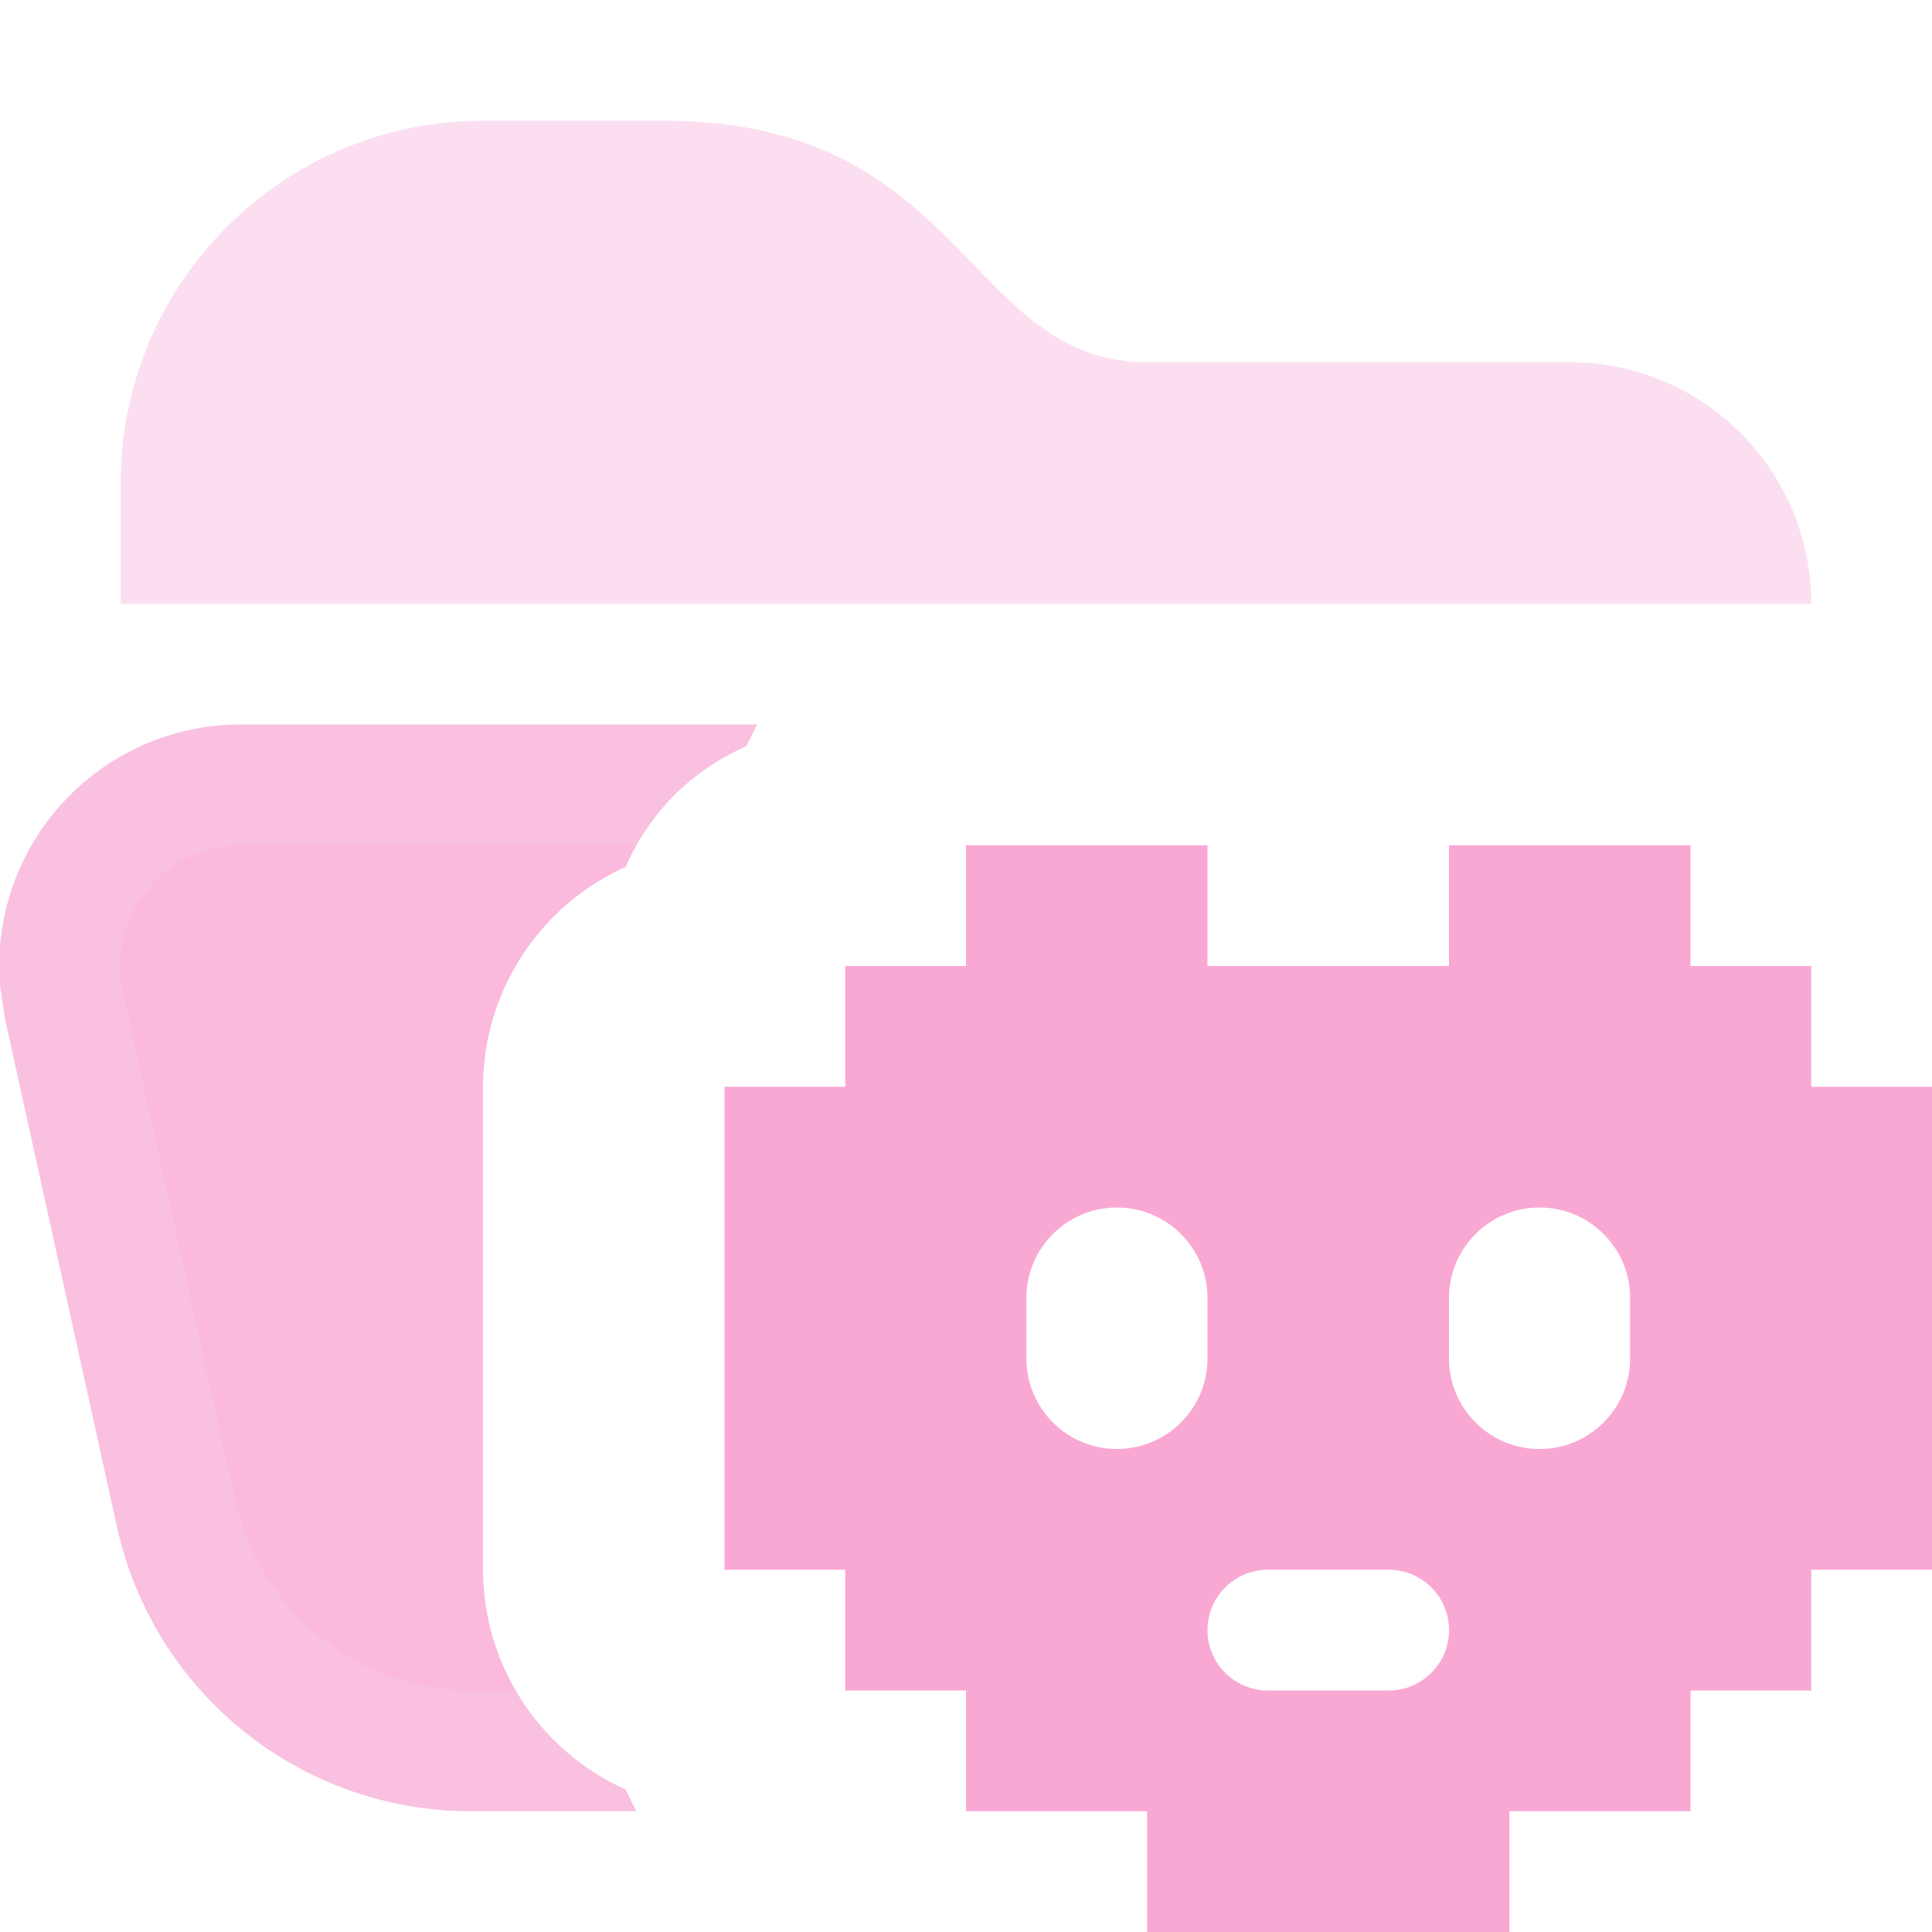
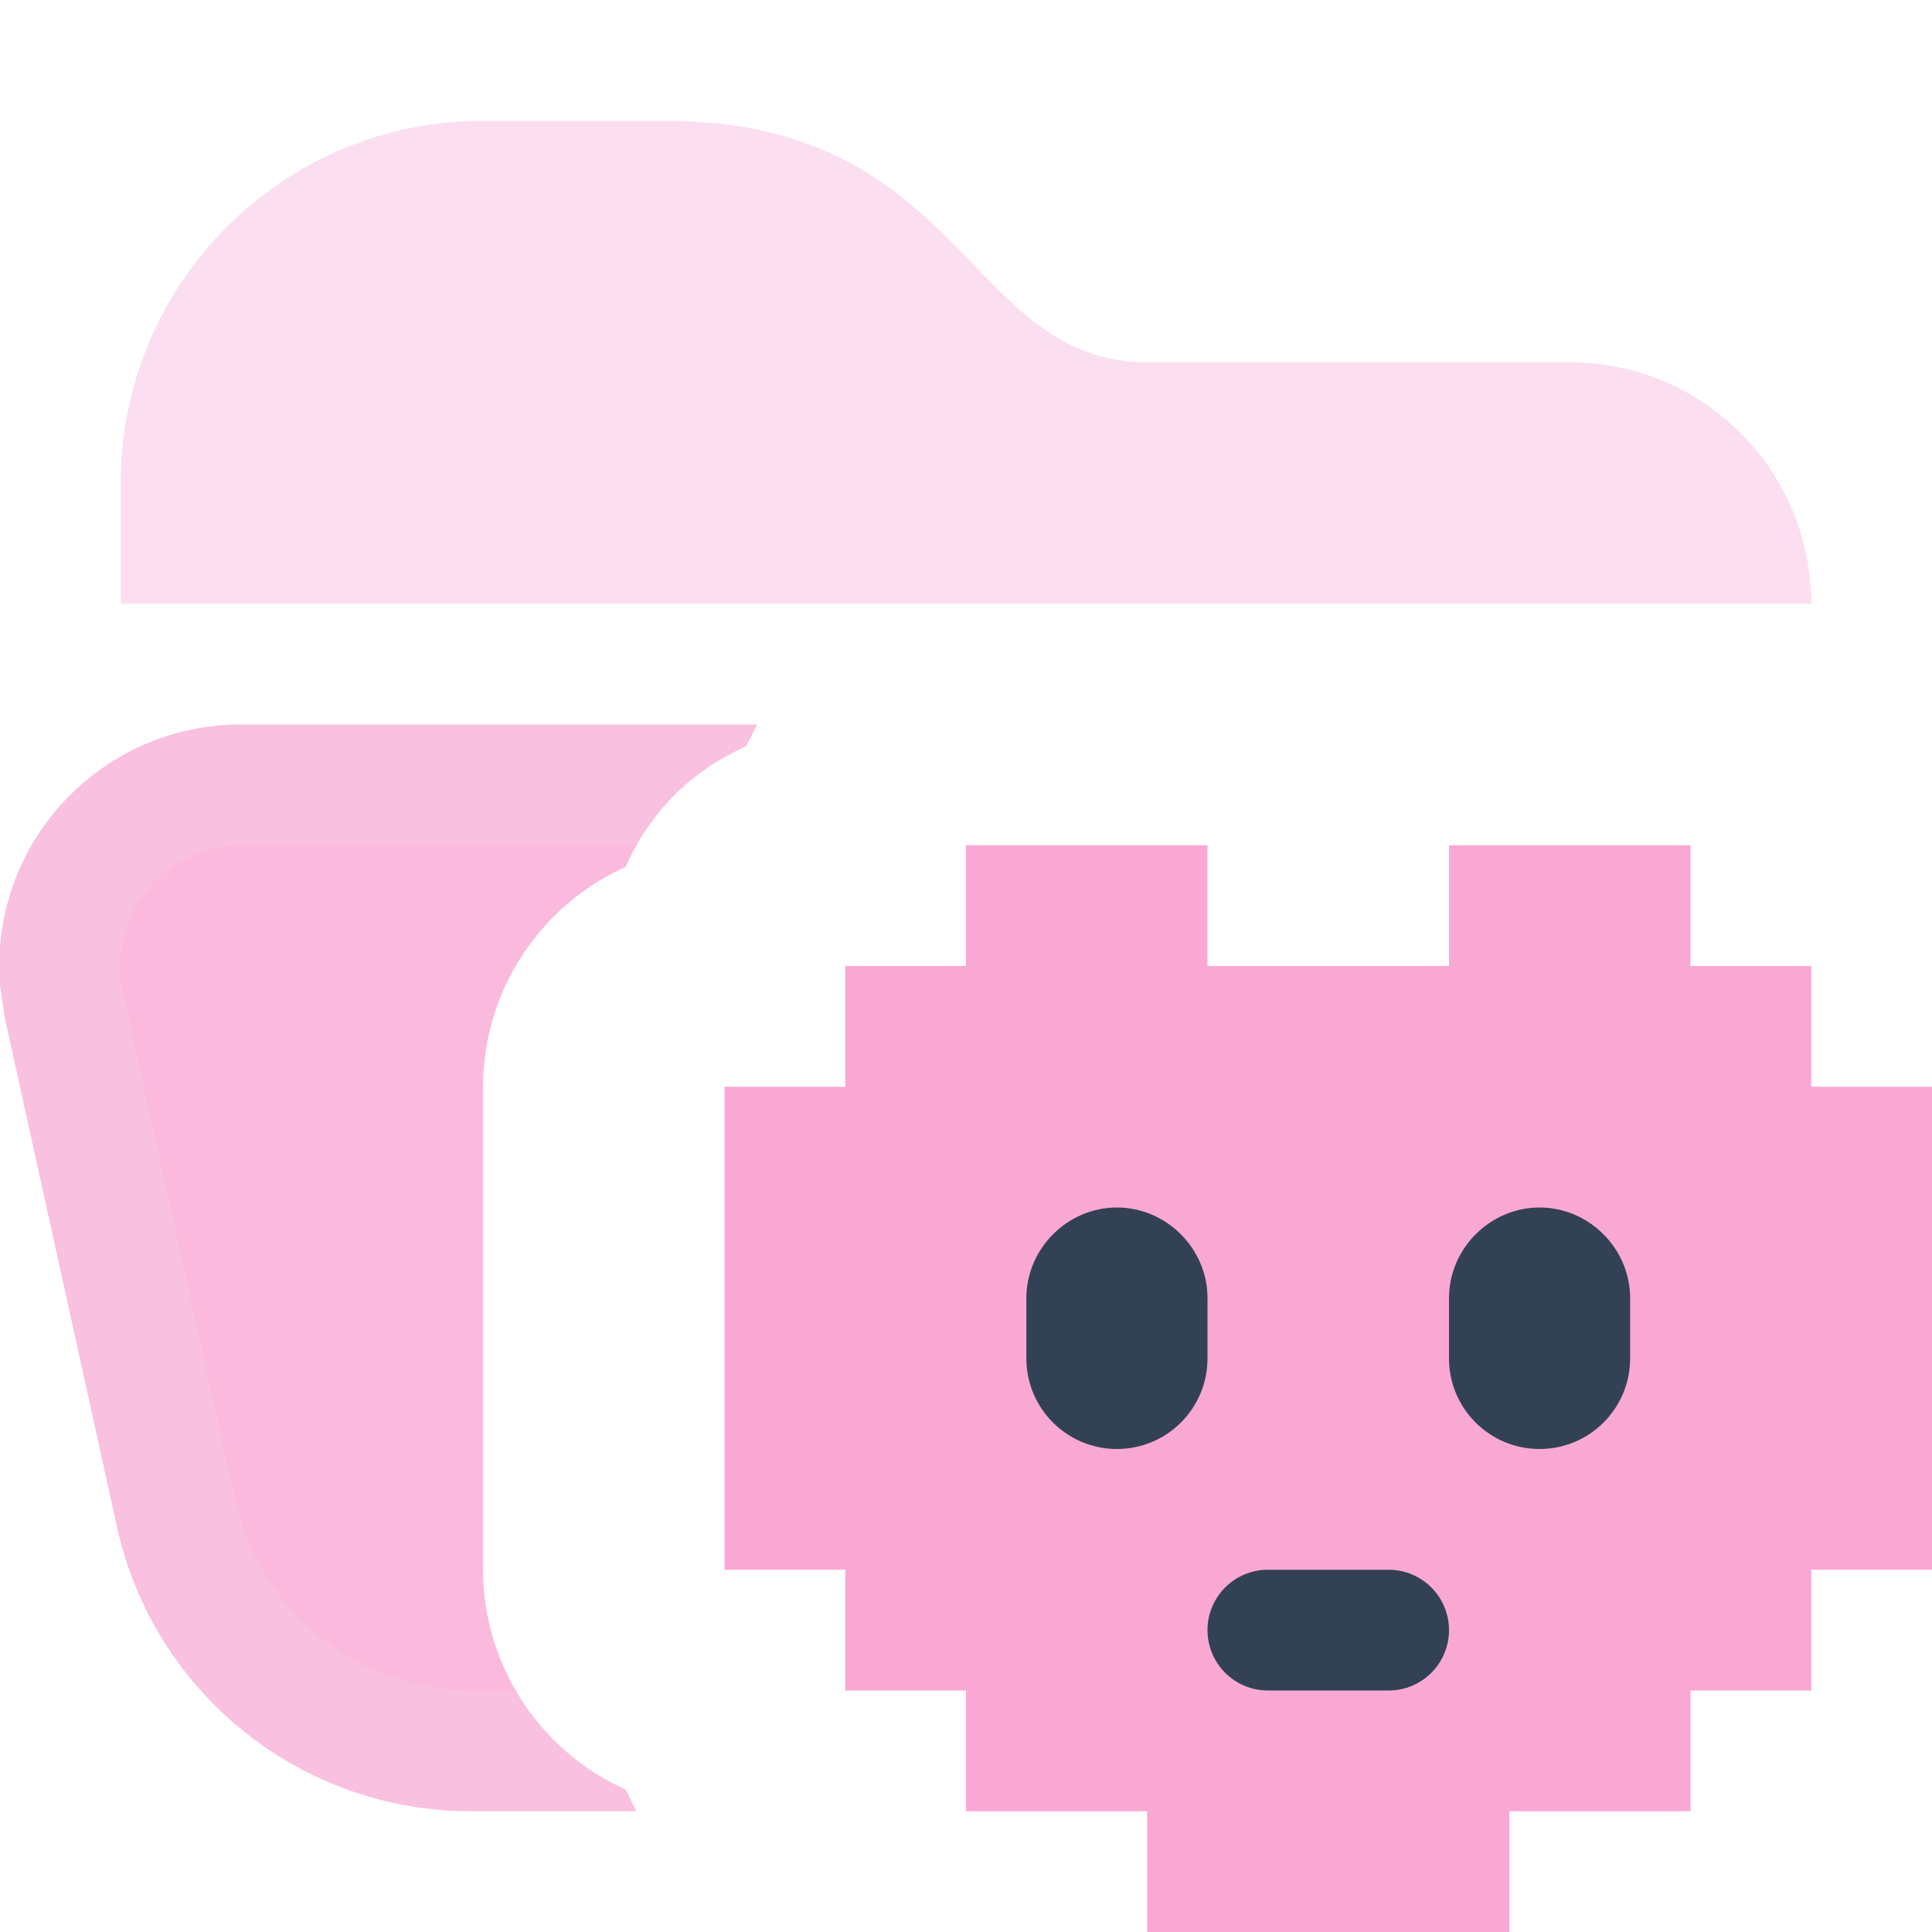
<svg xmlns="http://www.w3.org/2000/svg" xmlns:xlink="http://www.w3.org/1999/xlink" viewBox="0 0 16 16">
  <defs>
    <path id="a" d="M9.5 3H13a2 2 0 0 1 2 2H1V4a3 3 0 0 1 3-3h1.5C8 1 8 3 9.5 3" />
  </defs>
-   <path fill="#f9a8d4" fill-rule="evenodd" d="M10 7v1h2V7h2v1h1v1h1v4h-1v1h-1v1h-1.5v1h-3v-1H8v-1H7v-1H6V9h1V8h1V7zm1.5 6h-1a.5.5 0 1 0 0 1h1a.5.5 0 1 0 0-1m-2.25-3a.75.75 0 0 0-.75.75v.5a.75.75 0 1 0 1.5 0v-.5a.75.75 0 0 0-.75-.75m3.5 0a.75.75 0 0 0-.75.75v.5a.75.75 0 1 0 1.5 0v-.5a.75.75 0 0 0-.75-.75" />
+   <path fill="#f9a8d4" fill-rule="evenodd" d="M6 9h1V8h1V7h2v1h2V7h2v1h1v1h1v4h-1v1h-1v1h-1.5v1h-3v-1H8v-1H7v-1H6z" />
+   <path fill="#334155" fill-rule="evenodd" d="M9.25 10c.41 0 .75.34.75.75v.5a.75.75 0 1 1-1.5 0v-.5c0-.41.34-.75.75-.75m3.5 0c.41 0 .75.34.75.75v.5a.75.75 0 1 1-1.5 0v-.5c0-.41.34-.75.75-.75m-2.25 3h1a.5.5 0 1 1 0 1h-1a.5.5 0 1 1 0-1" />
  <use xlink:href="#a" fill="#f9a8d4" fill-opacity=".4" fill-rule="evenodd" />
  <use xlink:href="#a" fill="#f8fafc" fill-opacity="0.1" fill-rule="evenodd" />
  <path fill="#f9a8d4" fill-opacity=".8" fill-rule="evenodd" d="M6.18 6.18q-.69.31-1 1A2 2 0 0 0 4 9v4a2 2 0 0 0 1.18 1.82l.09.18H3.9a3 3 0 0 1-2.93-2.35L.04 8.43 0 8.16v-.32A2 2 0 0 1 2 6h4.27z" />
  <path fill="#f8fafc" fill-opacity="0.1" d="M6.18 6.18q-.59.27-.91.82H1.99a1 1 0 0 0-.97 1.22l.93 4.21A2 2 0 0 0 3.91 14h.36a2 2 0 0 0 .9.82l.1.18H3.9a3 3 0 0 1-2.93-2.35L.04 8.43 0 8.16v-.32A2 2 0 0 1 2 6h4.27z" />
</svg>
